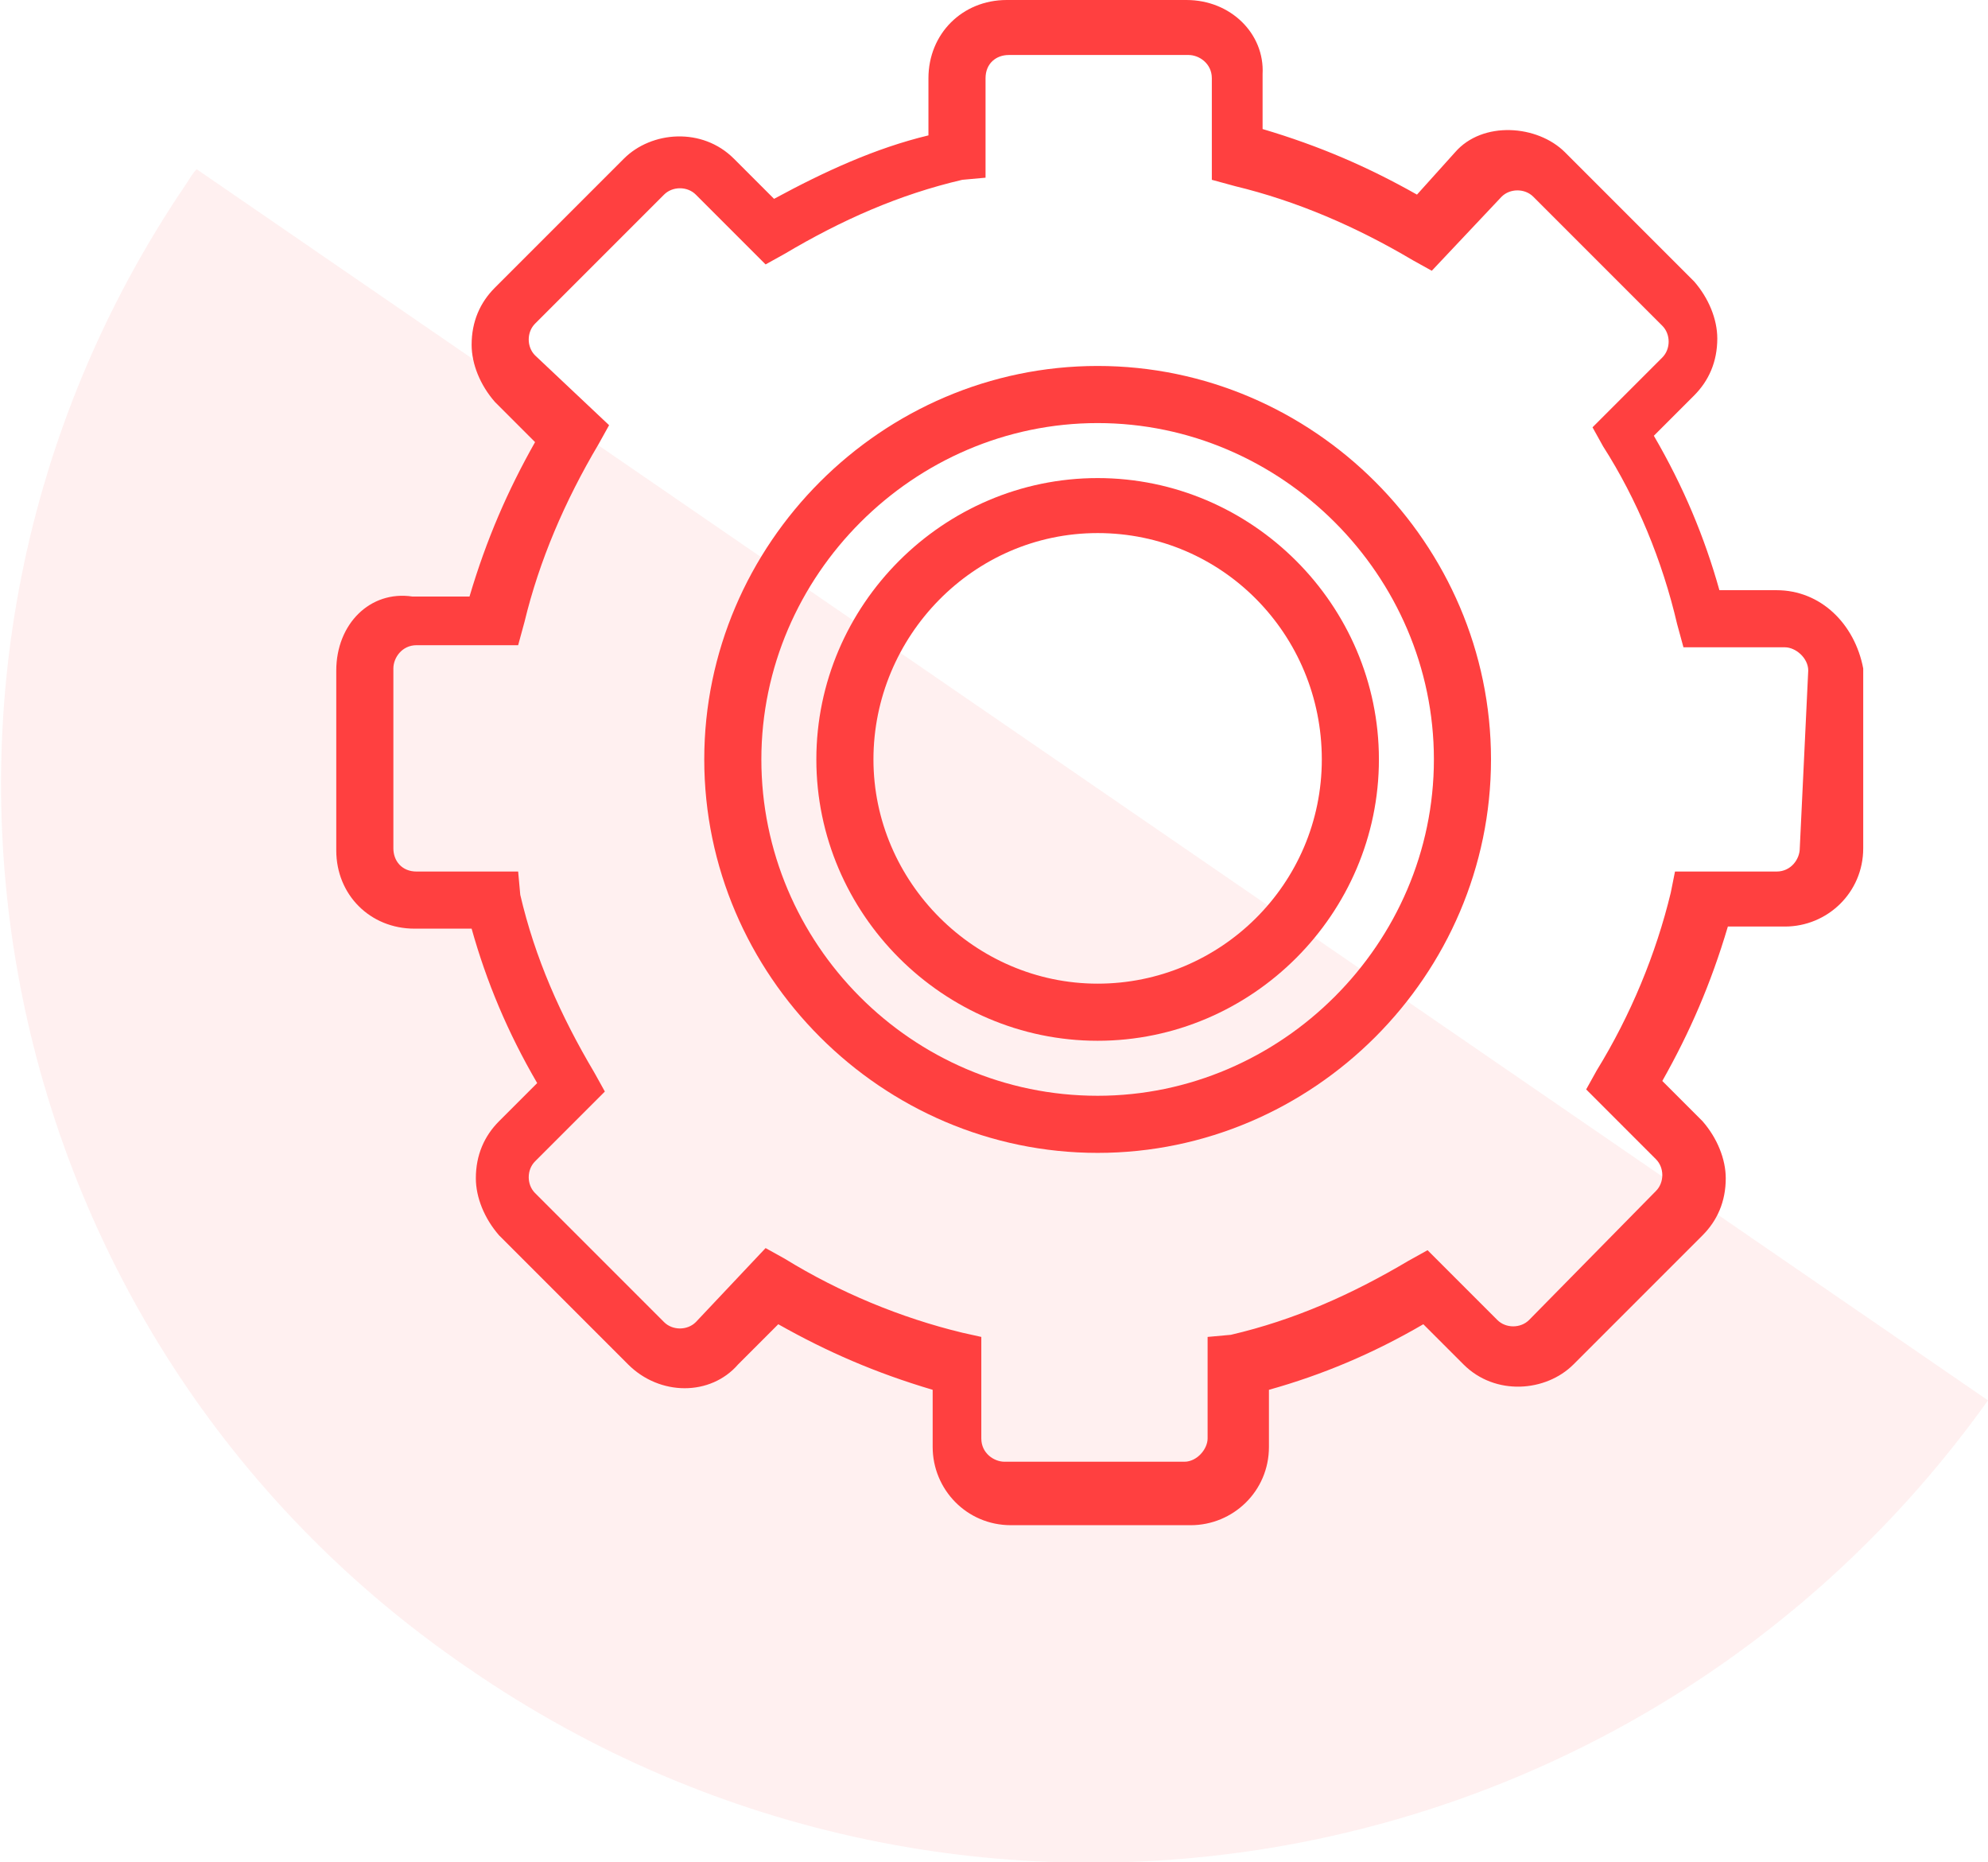
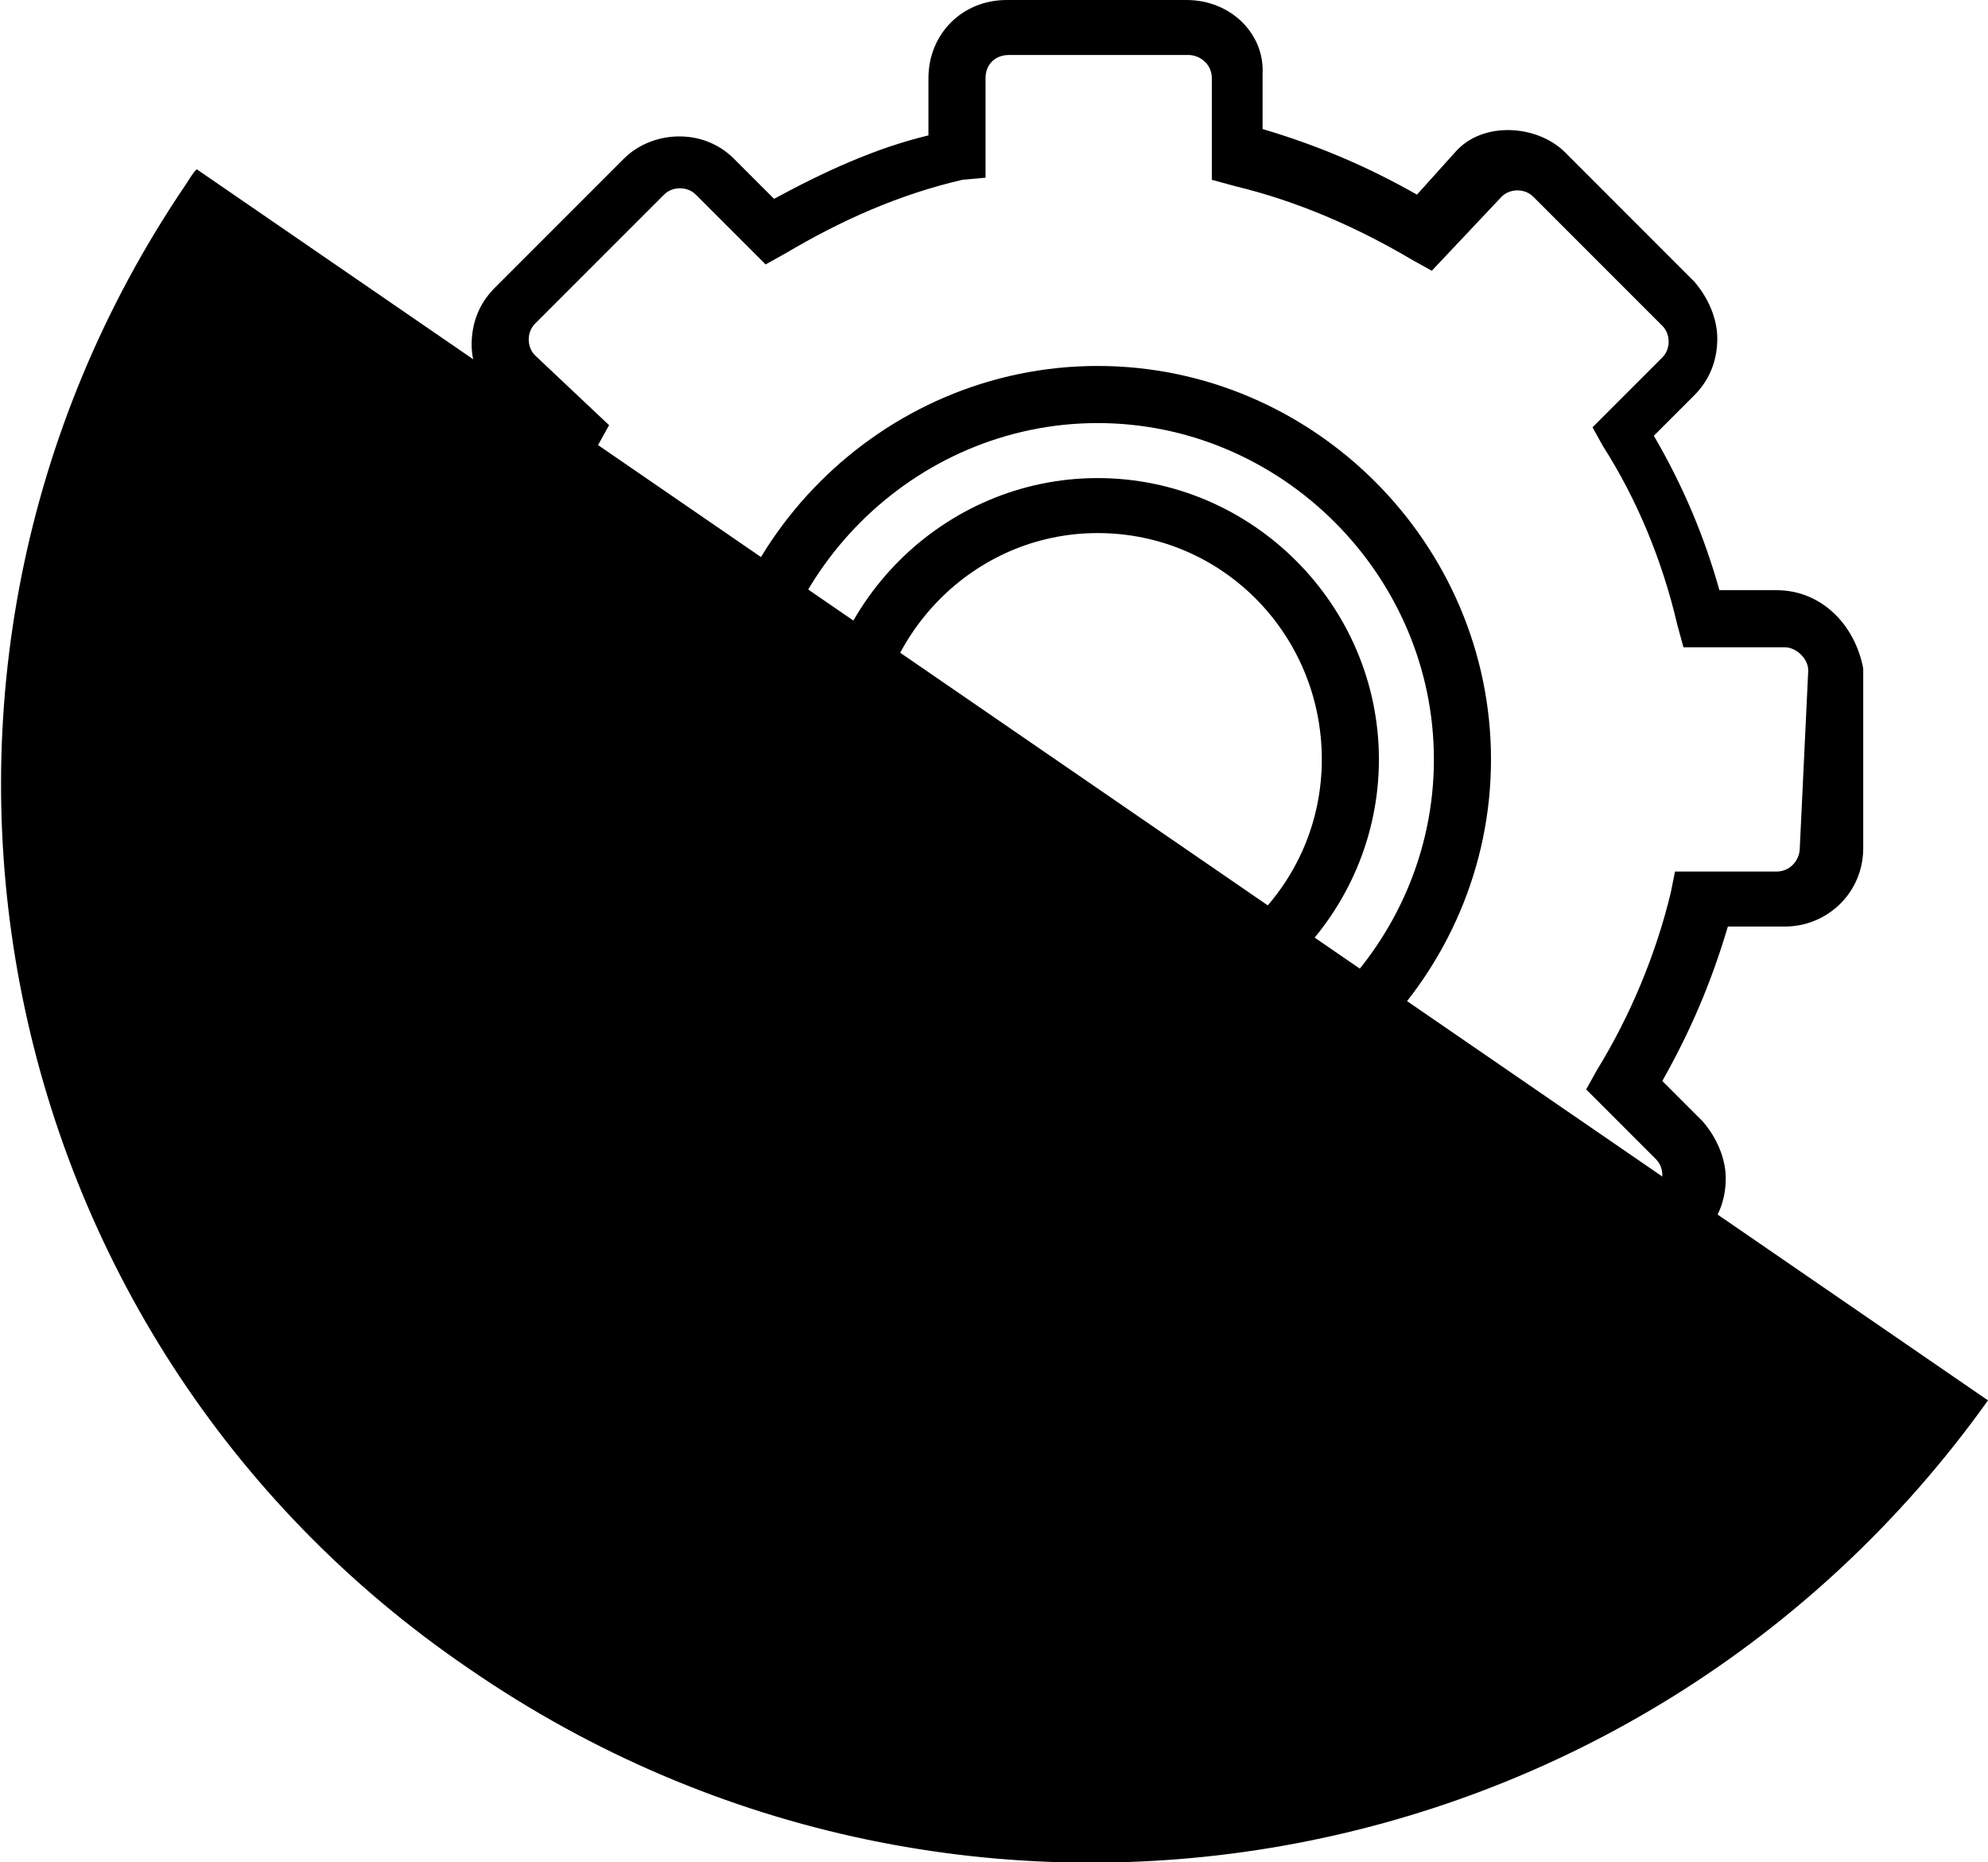
<svg xmlns="http://www.w3.org/2000/svg" version="1.1" id="icon" x="0px" y="0px" viewBox="0 0 94 88" style="enable-background:new 0 0 94 88;" xml:space="preserve">
  <style type="text/css"> .st0{opacity:8.000000e-02;fill-rule:evenodd;clip-rule:evenodd;fill:#FF4040;enable-background:new ;} .st1{fill:#FF4040;} </style>
-   <path id="shape" class="st0" d="M94,66.2C77.5,89.3,45.6,95,22.2,78.9C-0.9,63.2-6.9,31.8,8.8,8.7C9,8.4,9.1,8.2,9.3,8" />
+   <path id="shape" className="st0" d="M94,66.2C77.5,89.3,45.6,95,22.2,78.9C-0.9,63.2-6.9,31.8,8.8,8.7C9,8.4,9.1,8.2,9.3,8" />
  <g>
-     <path class="st1" d="M51.9,17.3c-10.2,0-18.6,8.4-18.6,18.6s8.4,18.6,18.6,18.6s18.6-8.4,18.6-18.6S62.1,17.3,51.9,17.3z M51.9,51.8c-8.8,0-15.9-7.2-15.9-15.9s7.2-15.9,15.9-15.9s15.9,7.2,15.9,15.9S60.6,51.8,51.9,51.8z" />
-     <path class="st1" d="M84,27.9h-2.7c-0.7-2.5-1.7-4.9-3.1-7.3l1.9-1.9c0.7-0.7,1.1-1.6,1.1-2.7c0-0.9-0.4-1.9-1.1-2.7l-6.1-6.1 c-1.3-1.3-3.9-1.5-5.2,0L67,9.2c-2.3-1.3-4.6-2.3-7.3-3.1V3.5C59.8,1.6,58.2,0,56.1,0h-8.5c-2.1,0-3.7,1.6-3.7,3.7v2.7 C41.4,7,39,8.1,36.6,9.4l-1.9-1.9c-1.5-1.5-3.9-1.3-5.2,0l-6.1,6.1c-0.7,0.7-1.1,1.6-1.1,2.7c0,0.9,0.4,1.9,1.1,2.7l1.9,1.9 c-1.3,2.3-2.3,4.6-3.1,7.3h-2.7c-2-0.3-3.6,1.3-3.6,3.5v8.5c0,2.1,1.6,3.7,3.7,3.7h2.7c0.7,2.5,1.7,4.9,3.1,7.3L23.6,53 c-0.7,0.7-1.1,1.6-1.1,2.7c0,0.9,0.4,1.9,1.1,2.7l6.1,6.1c1.5,1.5,3.9,1.5,5.2,0l1.9-1.9c2.3,1.3,4.6,2.3,7.3,3.1v2.7 c0,2,1.6,3.7,3.7,3.7h8.5c2,0,3.7-1.6,3.7-3.7v-2.7c2.5-0.7,4.9-1.7,7.3-3.1l1.9,1.9c1.5,1.5,3.9,1.3,5.2,0l6.1-6.1 c0.7-0.7,1.1-1.6,1.1-2.7c0-0.9-0.4-1.9-1.1-2.7l-1.9-1.9c1.3-2.3,2.3-4.6,3.1-7.3h2.7c2,0,3.7-1.6,3.7-3.7v-8.5 C87.7,29.5,86.1,27.9,84,27.9z M85.1,40.1c0,0.5-0.4,1.1-1.1,1.1h-4.8L79,42.2c-0.7,2.9-1.9,5.8-3.5,8.4L75,51.5l3.3,3.3 c0.4,0.4,0.4,1.1,0,1.5l-6,6.1c-0.4,0.4-1.1,0.4-1.5,0l-3.3-3.3l-0.9,0.5c-2.7,1.6-5.4,2.8-8.4,3.5l-1.1,0.1V68 c0,0.5-0.5,1.1-1.1,1.1h-8.5c-0.5,0-1.1-0.4-1.1-1.1v-4.8L45.5,63c-2.9-0.7-5.8-1.9-8.4-3.5L36.2,59l-3.3,3.5 c-0.4,0.4-1.1,0.4-1.5,0l-6.1-6.1c-0.4-0.4-0.4-1.1,0-1.5l3.3-3.3l-0.5-0.9c-1.6-2.7-2.8-5.4-3.5-8.4l-0.1-1.1h-4.8 c-0.7,0-1.1-0.5-1.1-1.1v-8.5c0-0.5,0.4-1.1,1.1-1.1h4.8l0.3-1.1c0.7-2.9,1.9-5.7,3.5-8.4l0.5-0.9l-3.5-3.3c-0.4-0.4-0.4-1.1,0-1.5 l6.1-6.1c0.4-0.4,1.1-0.4,1.5,0l3.3,3.3l0.9-0.5c2.7-1.6,5.4-2.8,8.4-3.5l1.1-0.1V3.7c0-0.7,0.5-1.1,1.1-1.1h8.5 c0.5,0,1.1,0.4,1.1,1.1v4.8l1.1,0.3c2.9,0.7,5.7,1.9,8.4,3.5l0.9,0.5l3.3-3.5c0.4-0.4,1.1-0.4,1.5,0l6.1,6.1c0.4,0.4,0.4,1.1,0,1.5 l-3.3,3.3l0.5,0.9c1.6,2.5,2.8,5.4,3.5,8.4l0.3,1.1h4.8c0.5,0,1.1,0.5,1.1,1.1L85.1,40.1L85.1,40.1z" />
-     <path class="st1" d="M51.9,22.6c-7.3,0-13.3,6-13.3,13.3s6,13.3,13.3,13.3s13.3-6,13.3-13.3S59.2,22.6,51.9,22.6z M51.9,46.5 c-5.8,0-10.6-4.8-10.6-10.6S46,25.2,51.9,25.2S62.5,30,62.5,35.9S57.7,46.5,51.9,46.5z" />
+     <path className="st1" d="M51.9,17.3c-10.2,0-18.6,8.4-18.6,18.6s8.4,18.6,18.6,18.6s18.6-8.4,18.6-18.6S62.1,17.3,51.9,17.3z M51.9,51.8c-8.8,0-15.9-7.2-15.9-15.9s7.2-15.9,15.9-15.9s15.9,7.2,15.9,15.9S60.6,51.8,51.9,51.8z" />
+     <path className="st1" d="M84,27.9h-2.7c-0.7-2.5-1.7-4.9-3.1-7.3l1.9-1.9c0.7-0.7,1.1-1.6,1.1-2.7c0-0.9-0.4-1.9-1.1-2.7l-6.1-6.1 c-1.3-1.3-3.9-1.5-5.2,0L67,9.2c-2.3-1.3-4.6-2.3-7.3-3.1V3.5C59.8,1.6,58.2,0,56.1,0h-8.5c-2.1,0-3.7,1.6-3.7,3.7v2.7 C41.4,7,39,8.1,36.6,9.4l-1.9-1.9c-1.5-1.5-3.9-1.3-5.2,0l-6.1,6.1c-0.7,0.7-1.1,1.6-1.1,2.7c0,0.9,0.4,1.9,1.1,2.7l1.9,1.9 c-1.3,2.3-2.3,4.6-3.1,7.3h-2.7c-2-0.3-3.6,1.3-3.6,3.5v8.5c0,2.1,1.6,3.7,3.7,3.7h2.7c0.7,2.5,1.7,4.9,3.1,7.3L23.6,53 c-0.7,0.7-1.1,1.6-1.1,2.7c0,0.9,0.4,1.9,1.1,2.7l6.1,6.1c1.5,1.5,3.9,1.5,5.2,0l1.9-1.9c2.3,1.3,4.6,2.3,7.3,3.1v2.7 c0,2,1.6,3.7,3.7,3.7h8.5c2,0,3.7-1.6,3.7-3.7v-2.7c2.5-0.7,4.9-1.7,7.3-3.1l1.9,1.9c1.5,1.5,3.9,1.3,5.2,0l6.1-6.1 c0.7-0.7,1.1-1.6,1.1-2.7c0-0.9-0.4-1.9-1.1-2.7l-1.9-1.9c1.3-2.3,2.3-4.6,3.1-7.3h2.7c2,0,3.7-1.6,3.7-3.7v-8.5 C87.7,29.5,86.1,27.9,84,27.9z M85.1,40.1c0,0.5-0.4,1.1-1.1,1.1h-4.8L79,42.2c-0.7,2.9-1.9,5.8-3.5,8.4L75,51.5l3.3,3.3 c0.4,0.4,0.4,1.1,0,1.5l-6,6.1c-0.4,0.4-1.1,0.4-1.5,0l-3.3-3.3l-0.9,0.5c-2.7,1.6-5.4,2.8-8.4,3.5l-1.1,0.1V68 c0,0.5-0.5,1.1-1.1,1.1h-8.5c-0.5,0-1.1-0.4-1.1-1.1v-4.8L45.5,63c-2.9-0.7-5.8-1.9-8.4-3.5L36.2,59l-3.3,3.5 c-0.4,0.4-1.1,0.4-1.5,0l-6.1-6.1c-0.4-0.4-0.4-1.1,0-1.5l3.3-3.3l-0.5-0.9c-1.6-2.7-2.8-5.4-3.5-8.4l-0.1-1.1h-4.8 c-0.7,0-1.1-0.5-1.1-1.1v-8.5c0-0.5,0.4-1.1,1.1-1.1h4.8l0.3-1.1c0.7-2.9,1.9-5.7,3.5-8.4l0.5-0.9l-3.5-3.3c-0.4-0.4-0.4-1.1,0-1.5 l6.1-6.1c0.4-0.4,1.1-0.4,1.5,0l3.3,3.3l0.9-0.5c2.7-1.6,5.4-2.8,8.4-3.5l1.1-0.1V3.7c0-0.7,0.5-1.1,1.1-1.1h8.5 c0.5,0,1.1,0.4,1.1,1.1v4.8l1.1,0.3c2.9,0.7,5.7,1.9,8.4,3.5l0.9,0.5l3.3-3.5c0.4-0.4,1.1-0.4,1.5,0l6.1,6.1c0.4,0.4,0.4,1.1,0,1.5 l-3.3,3.3l0.5,0.9c1.6,2.5,2.8,5.4,3.5,8.4l0.3,1.1h4.8c0.5,0,1.1,0.5,1.1,1.1L85.1,40.1L85.1,40.1z" />
+     <path className="st1" d="M51.9,22.6c-7.3,0-13.3,6-13.3,13.3s6,13.3,13.3,13.3s13.3-6,13.3-13.3S59.2,22.6,51.9,22.6z M51.9,46.5 c-5.8,0-10.6-4.8-10.6-10.6S46,25.2,51.9,25.2S62.5,30,62.5,35.9S57.7,46.5,51.9,46.5z" />
  </g>
</svg>
